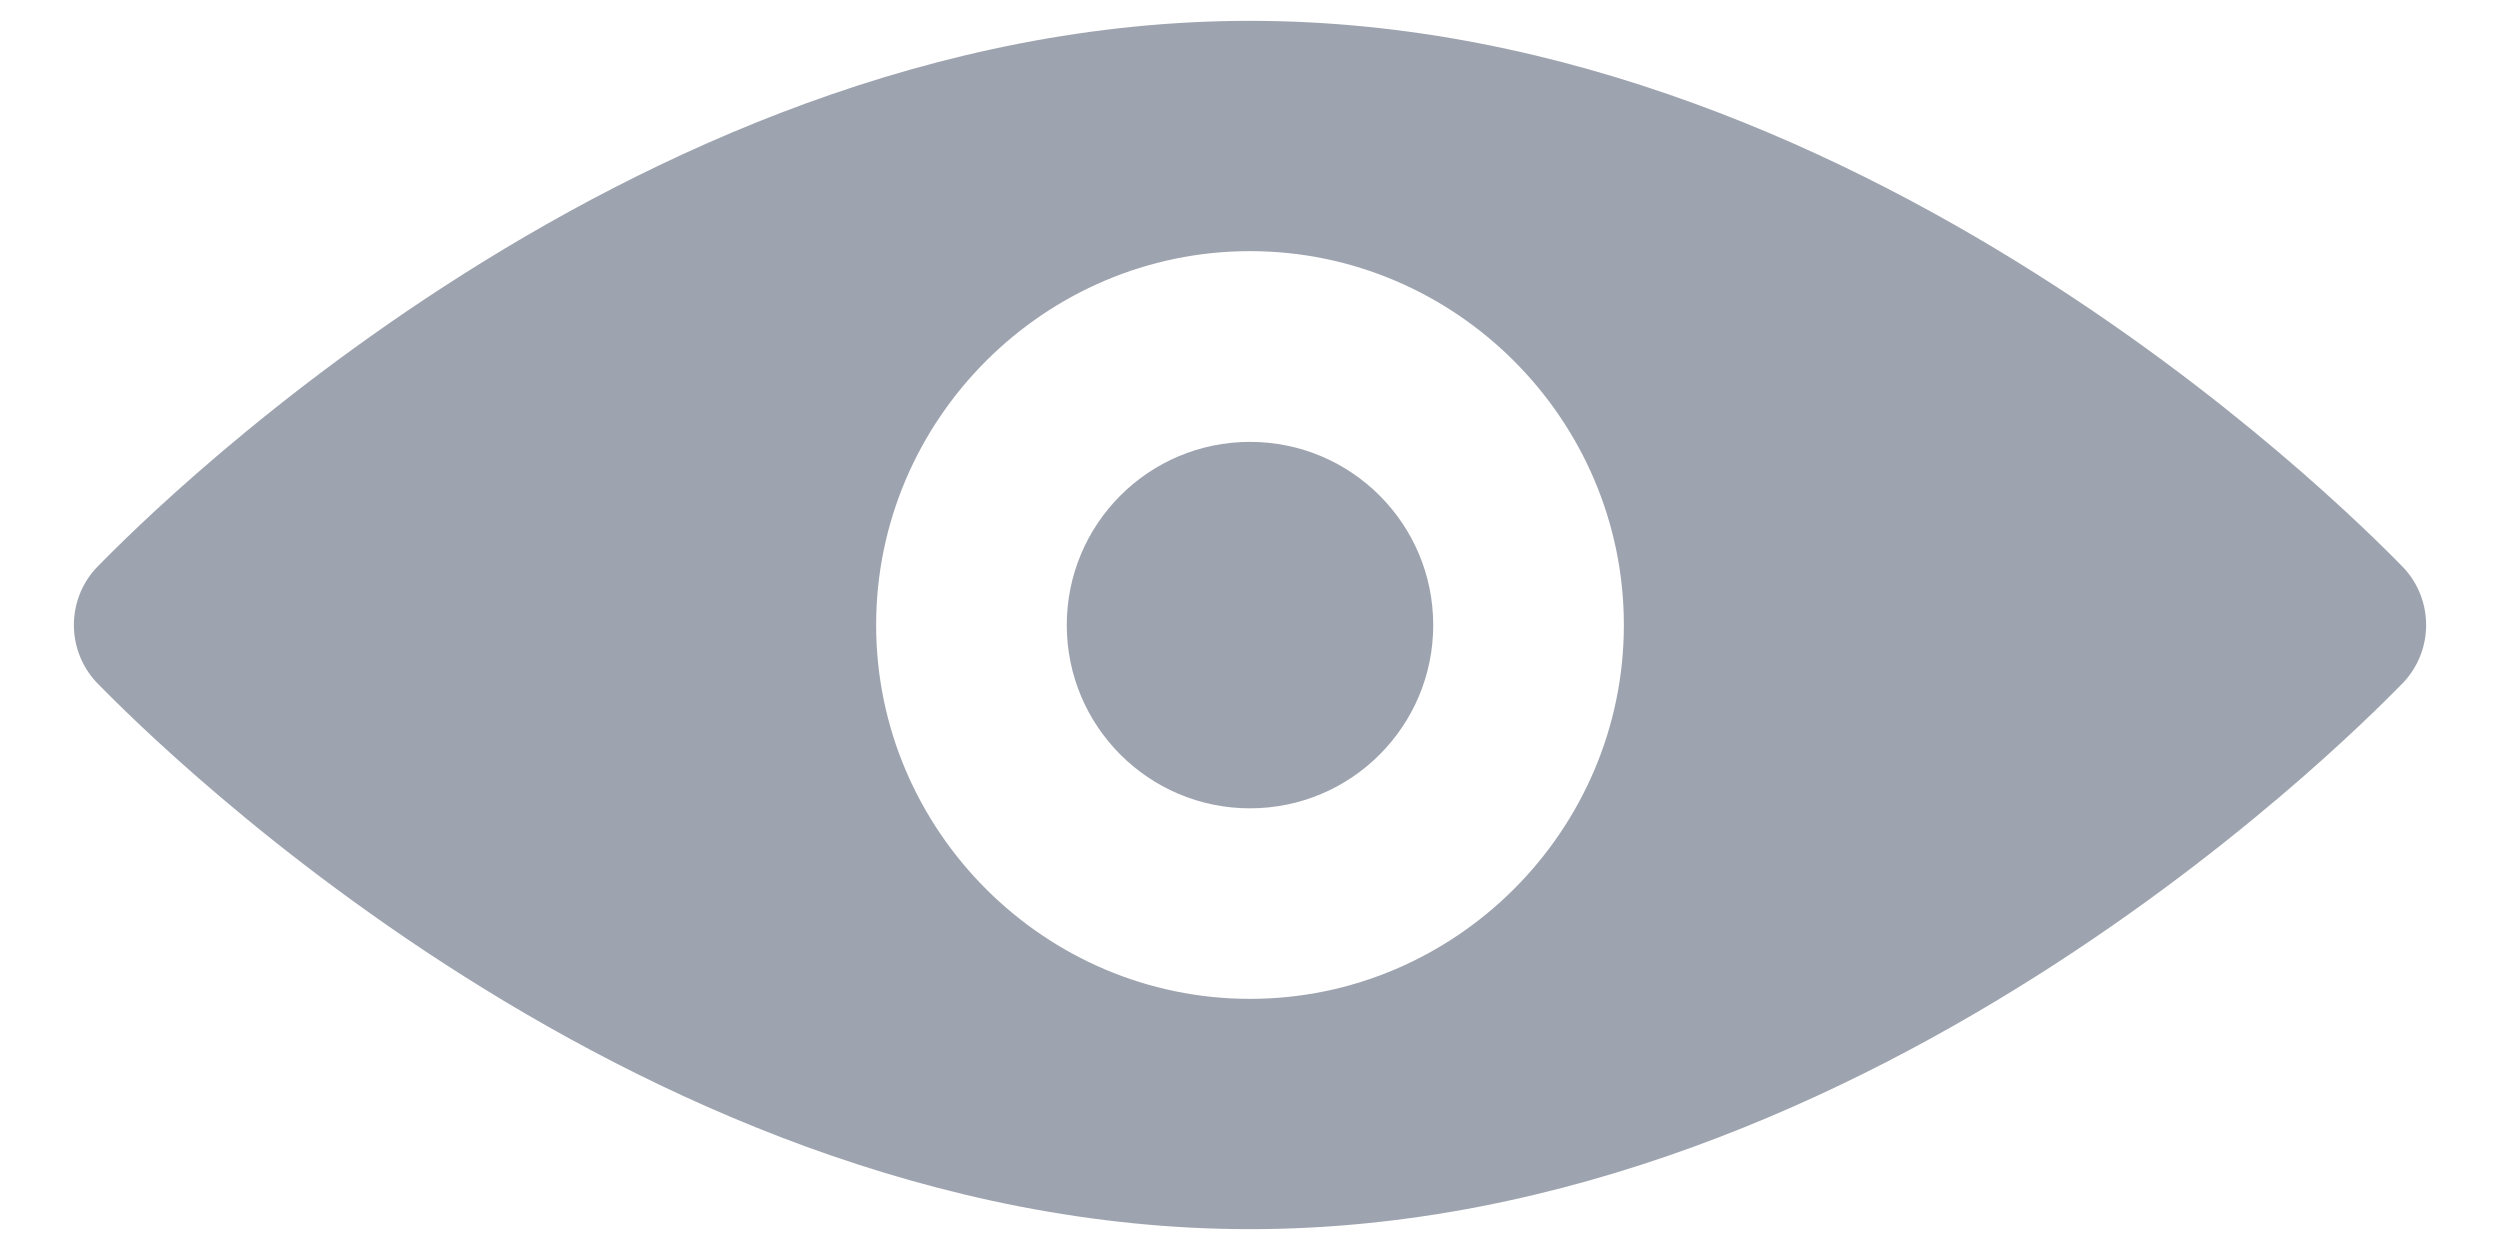
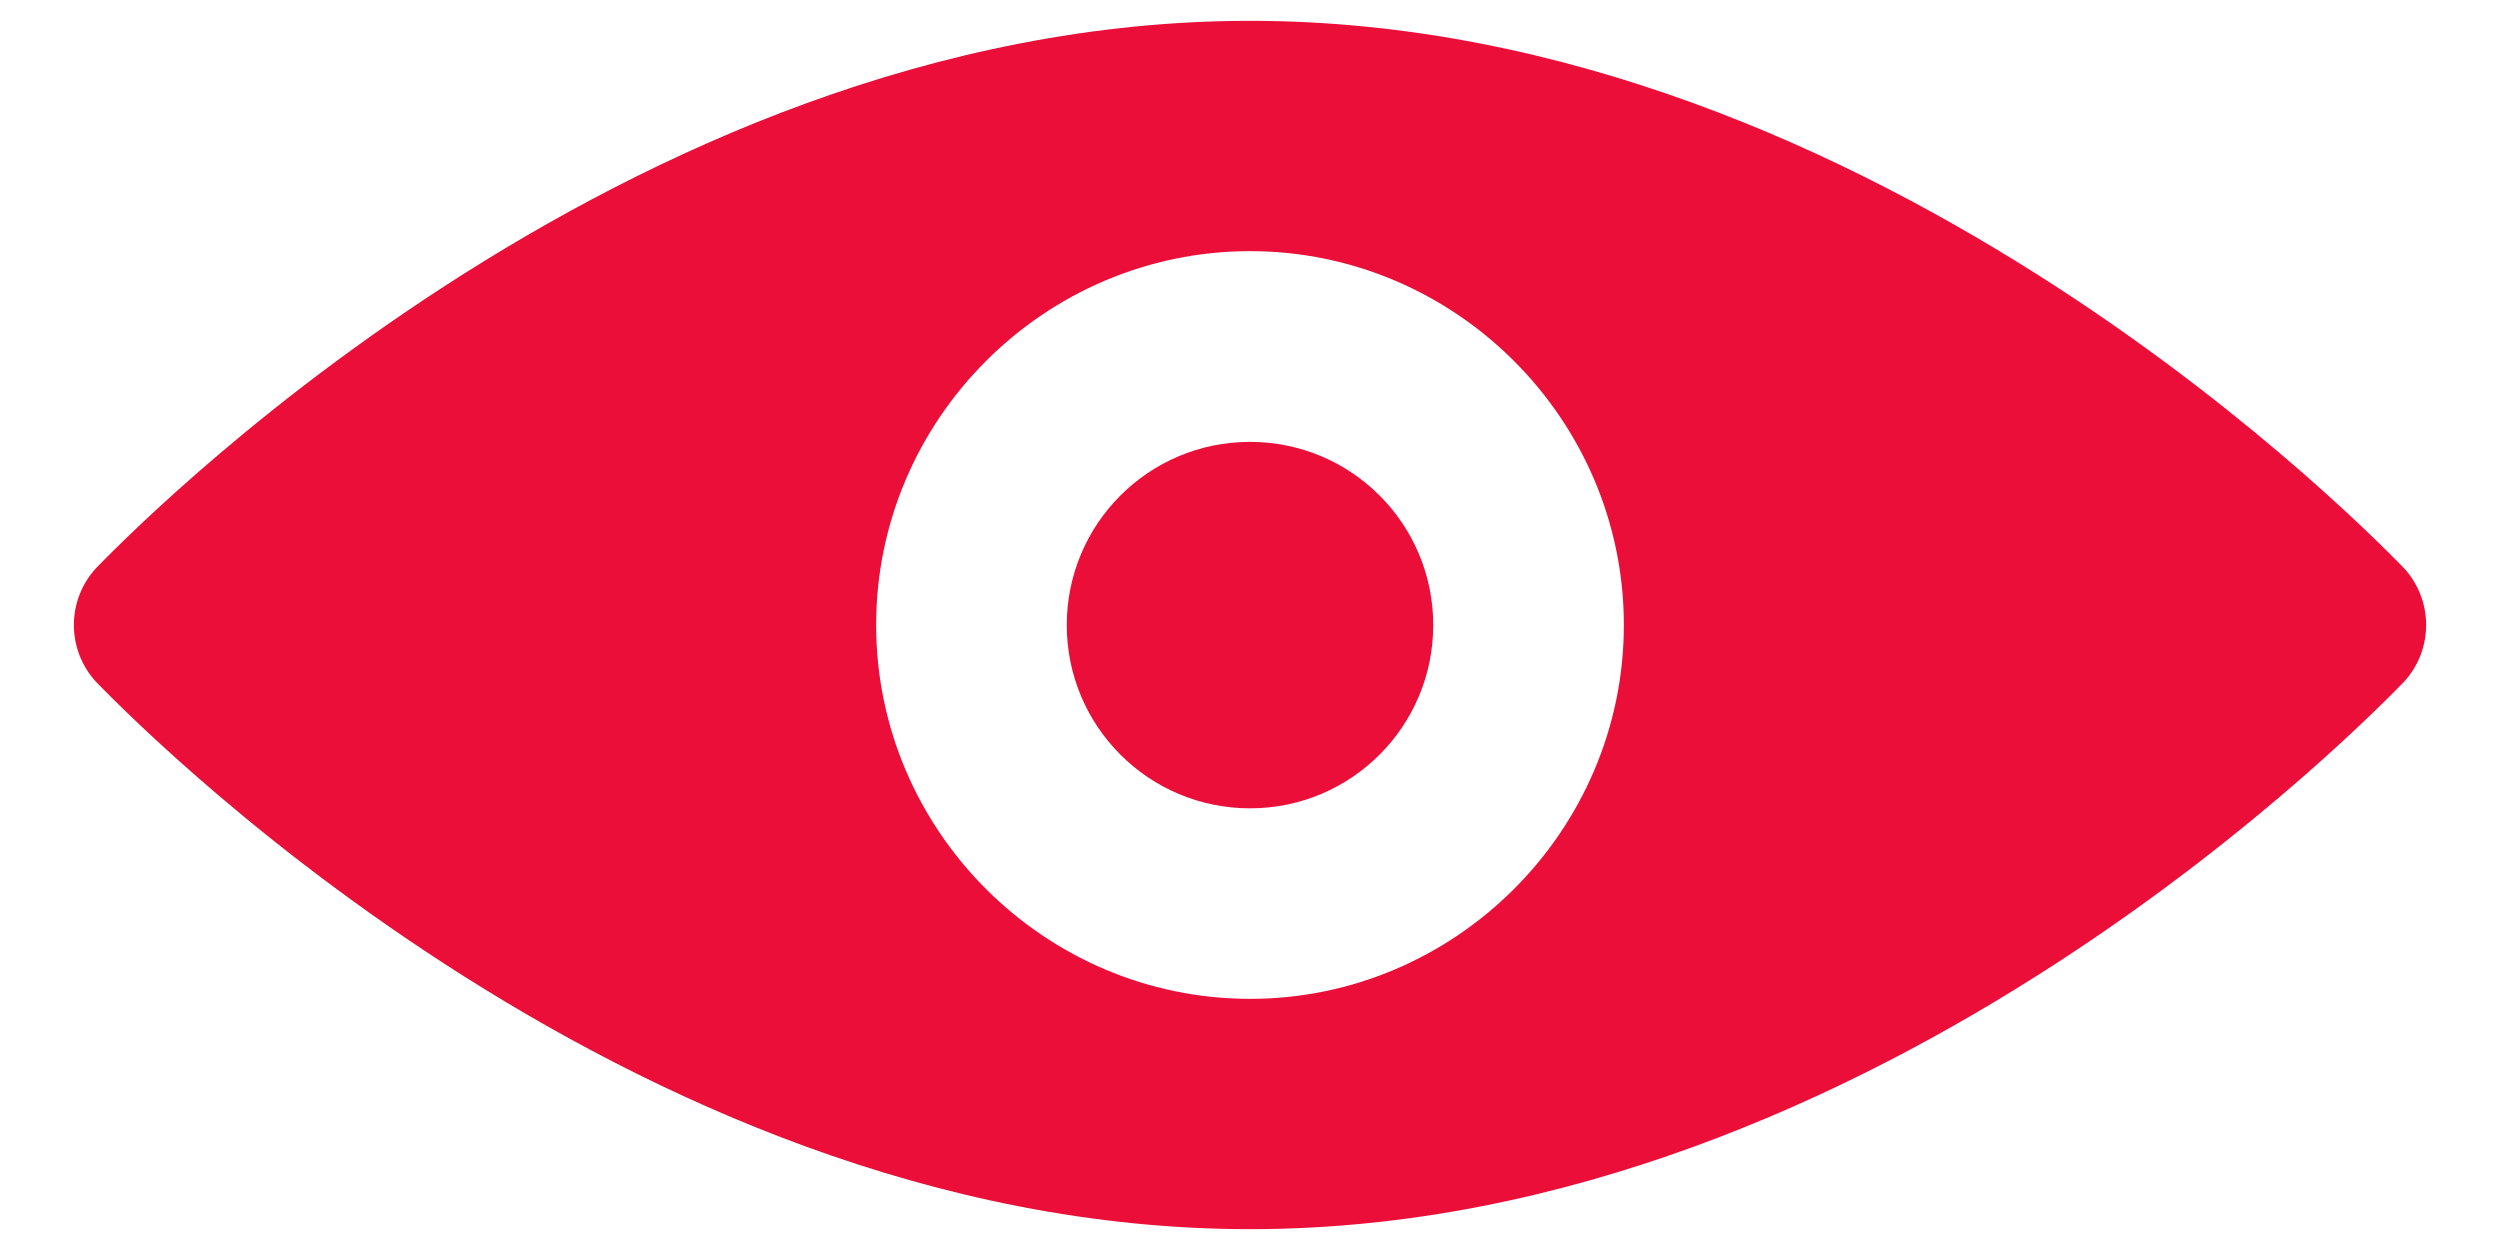
<svg xmlns="http://www.w3.org/2000/svg" width="24" height="12" viewBox="0 0 24 12" fill="none">
-   <path d="M12 7.76C12.972 7.76 13.759 6.972 13.759 6.001C13.759 5.029 12.972 4.242 12 4.242C11.028 4.242 10.241 5.029 10.241 6.001C10.241 6.972 11.028 7.76 12 7.76Z" fill="#9EA4AF" />
-   <path d="M23.077 5.453C22.863 5.239 18.061 0.2 12 0.2C5.939 0.2 1.137 5.239 0.923 5.453C0.638 5.762 0.638 6.238 0.923 6.547C1.137 6.761 5.939 11.8 12 11.8C18.061 11.8 22.863 6.761 23.077 6.547C23.362 6.238 23.362 5.762 23.077 5.453ZM12 9.589C10.027 9.589 8.411 7.973 8.411 6C8.411 4.027 10.027 2.411 12 2.411C13.973 2.411 15.589 4.027 15.589 6C15.589 7.973 13.973 9.589 12 9.589Z" fill="#9EA4AF" />
+   <path d="M12 7.76C12.972 7.76 13.759 6.972 13.759 6.001C13.759 5.029 12.972 4.242 12 4.242C11.028 4.242 10.241 5.029 10.241 6.001C10.241 6.972 11.028 7.76 12 7.76Z" fill="#EB0E38" />
+   <path d="M23.077 5.453C22.863 5.239 18.061 0.2 12 0.2C5.939 0.2 1.137 5.239 0.923 5.453C0.638 5.762 0.638 6.238 0.923 6.547C1.137 6.761 5.939 11.8 12 11.8C18.061 11.8 22.863 6.761 23.077 6.547C23.362 6.238 23.362 5.762 23.077 5.453ZM12 9.589C10.027 9.589 8.411 7.973 8.411 6C8.411 4.027 10.027 2.411 12 2.411C13.973 2.411 15.589 4.027 15.589 6C15.589 7.973 13.973 9.589 12 9.589Z" fill="#EB0E38" />
</svg>
